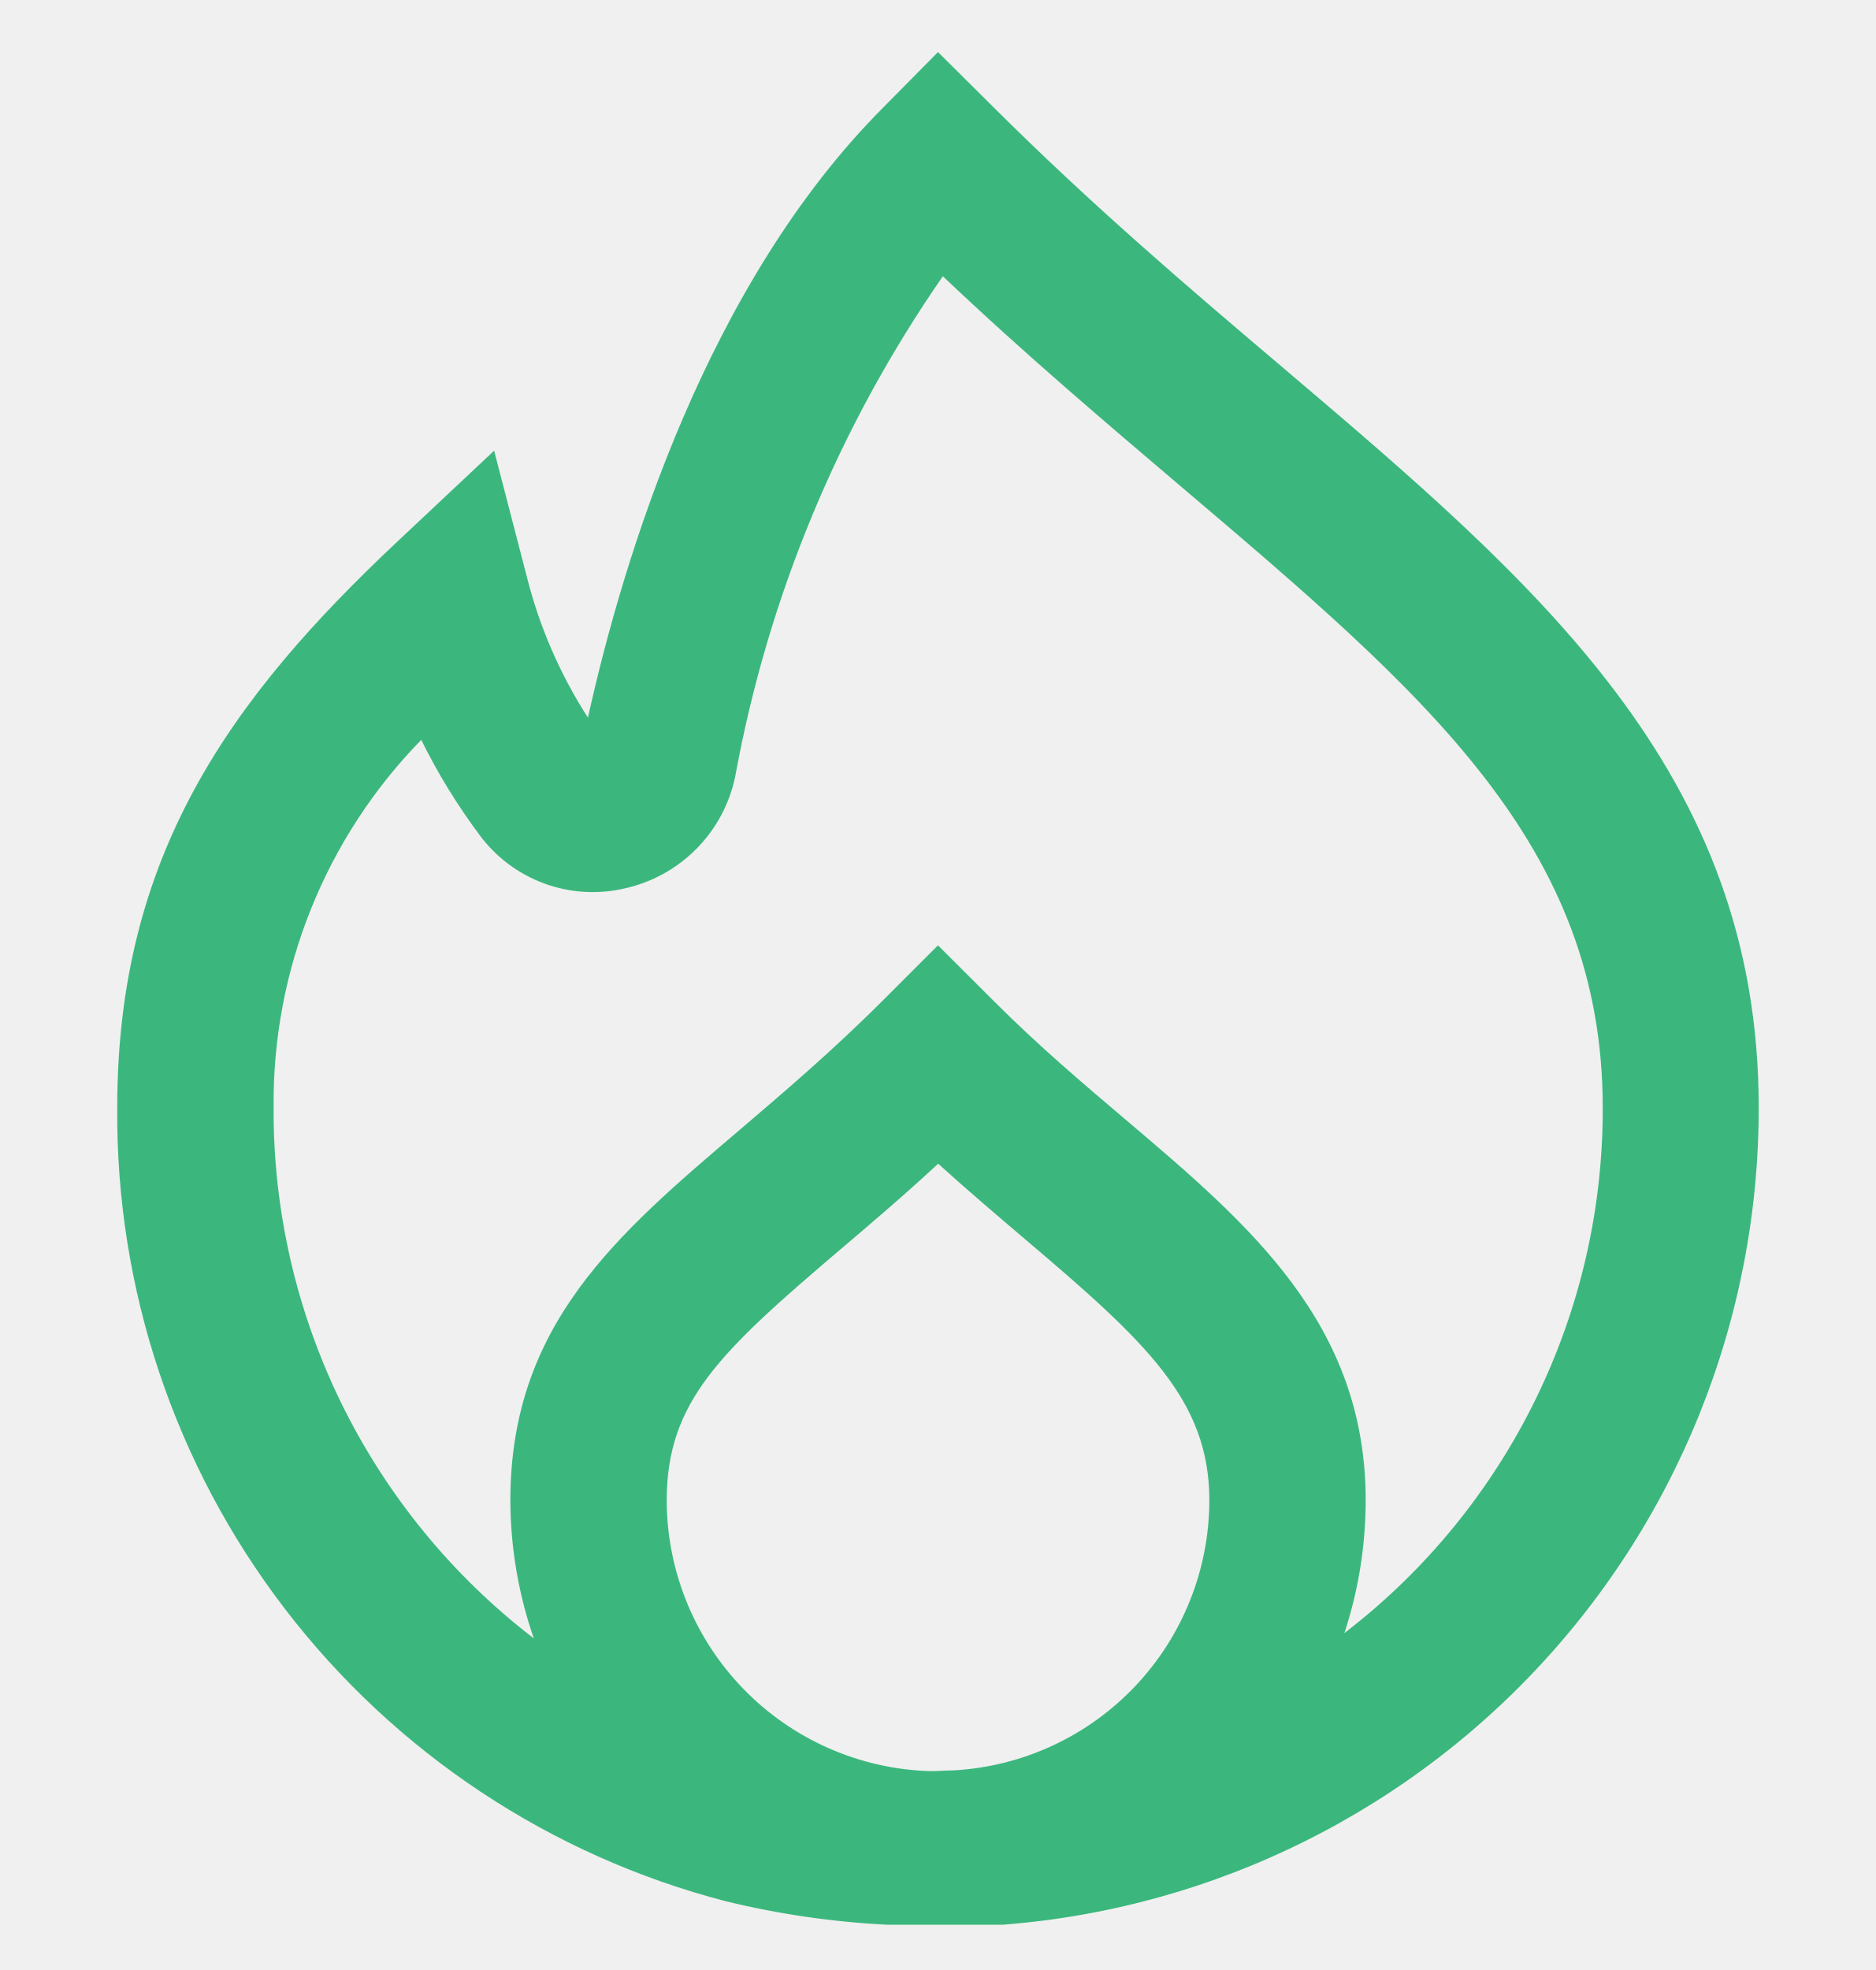
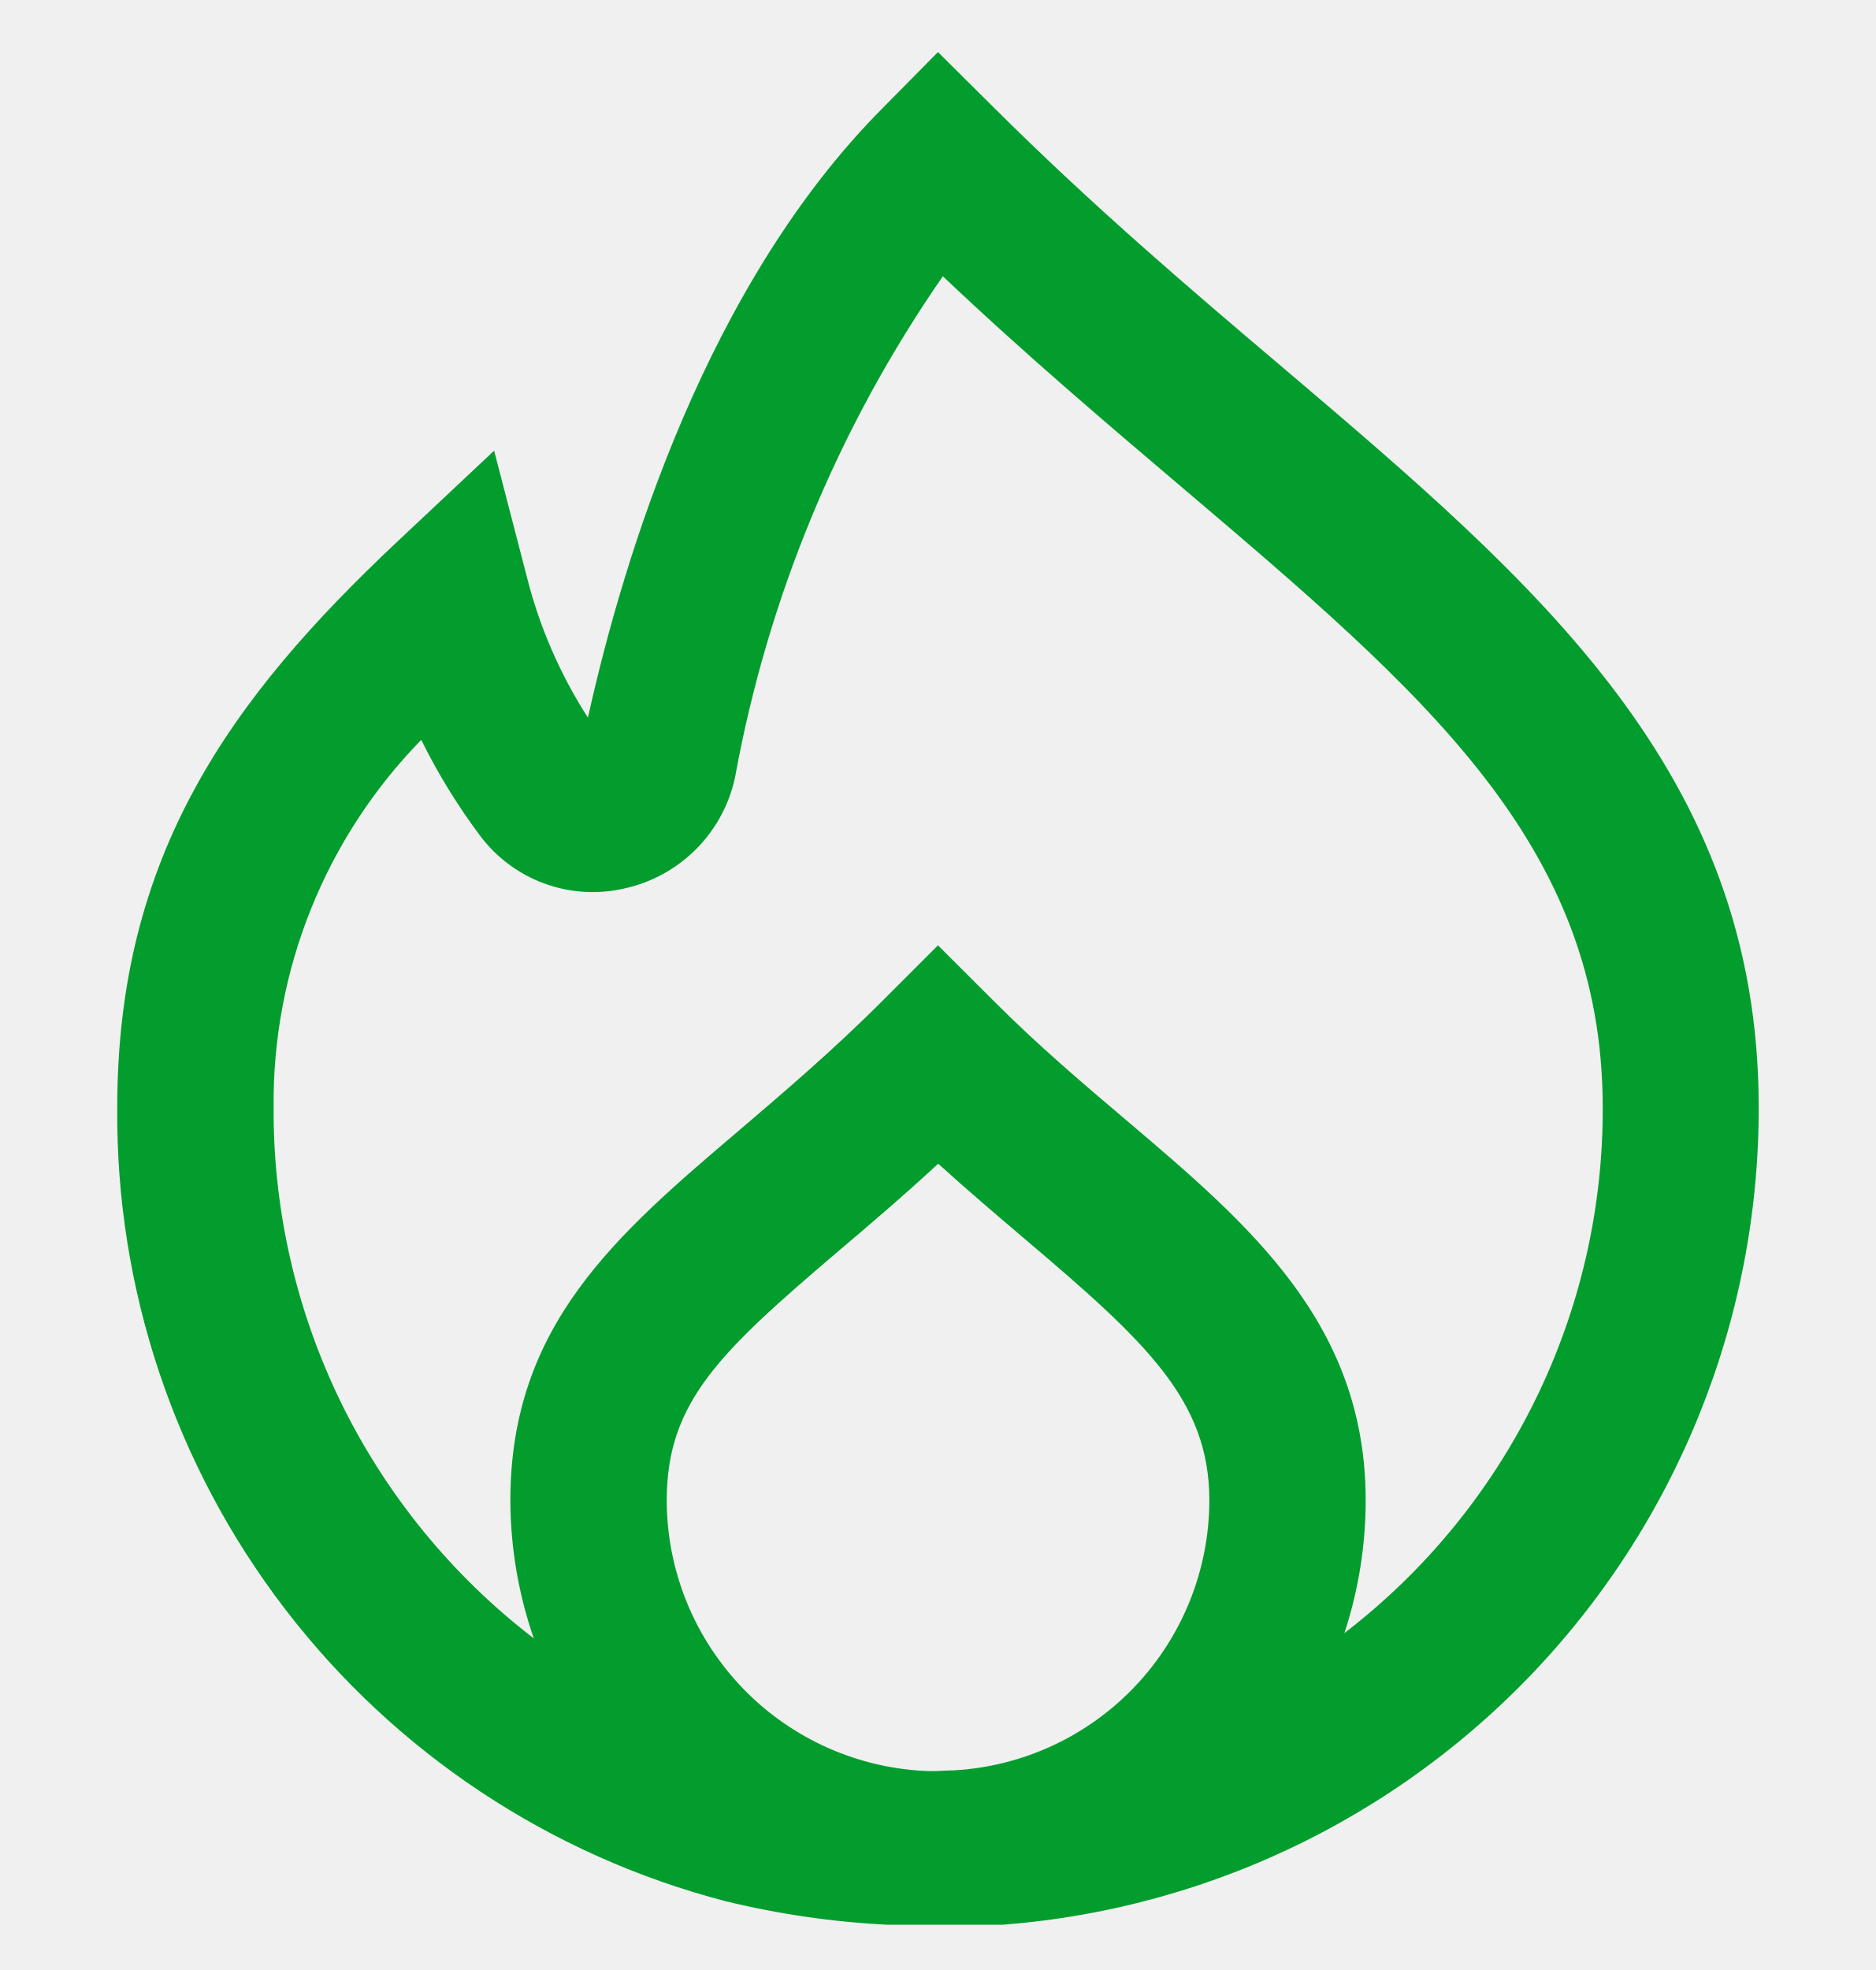
<svg xmlns="http://www.w3.org/2000/svg" width="20" height="21" viewBox="0 0 20 21" fill="none">
  <g clip-path="url(#clip0)">
-     <path d="M13.667 3.91C12.667 3.063 11.637 2.184 10.594 1.145L10 0.555L9.417 1.145C7.54 3.027 6.653 5.916 6.268 7.65C5.974 7.193 5.755 6.691 5.621 6.165L5.268 4.804L4.243 5.767C2.447 7.453 1.25 9.125 1.25 11.804C1.233 13.736 1.862 15.618 3.038 17.151C4.213 18.684 5.867 19.781 7.737 20.267C8.3 20.404 8.875 20.488 9.454 20.517C9.635 20.54 9.818 20.552 10 20.553C10.096 20.553 10.189 20.545 10.283 20.539C12.553 20.471 14.707 19.52 16.288 17.89C17.869 16.259 18.752 14.077 18.75 11.806C18.75 8.227 16.394 6.227 13.667 3.91ZM10.167 18.872C10.083 18.872 10 18.881 9.912 18.88C9.162 18.857 8.45 18.543 7.927 18.005C7.404 17.467 7.11 16.747 7.108 15.996C7.108 14.94 7.675 14.413 8.957 13.321C9.281 13.046 9.633 12.747 10.002 12.405C10.327 12.699 10.642 12.966 10.932 13.213C12.221 14.306 12.893 14.927 12.893 15.994C12.892 16.731 12.609 17.44 12.102 17.975C11.595 18.51 10.903 18.831 10.167 18.872ZM14.35 17.396L14.333 17.408C14.483 16.952 14.559 16.476 14.56 15.996C14.56 14.109 13.322 13.057 12.012 11.945C11.547 11.551 11.068 11.145 10.59 10.666L10 10.077L9.411 10.666C8.871 11.206 8.342 11.655 7.877 12.052C6.57 13.164 5.441 14.125 5.441 15.996C5.443 16.497 5.527 16.993 5.691 17.465C4.823 16.799 4.122 15.942 3.64 14.96C3.159 13.978 2.911 12.898 2.917 11.804C2.903 10.341 3.469 8.933 4.491 7.887C4.667 8.244 4.876 8.584 5.114 8.903C5.288 9.138 5.528 9.317 5.803 9.418C6.077 9.519 6.376 9.537 6.661 9.47C6.951 9.406 7.216 9.259 7.425 9.048C7.634 8.837 7.777 8.57 7.838 8.279C8.187 6.364 8.942 4.545 10.052 2.945C10.931 3.779 11.802 4.516 12.588 5.184C15.197 7.4 17.087 9.002 17.087 11.809C17.09 12.888 16.844 13.953 16.369 14.921C15.894 15.89 15.203 16.737 14.349 17.396H14.35Z" fill="#3BB77E" />
+     <path d="M13.667 3.91C12.667 3.063 11.637 2.184 10.594 1.145L10 0.555L9.417 1.145C7.54 3.027 6.653 5.916 6.268 7.65C5.974 7.193 5.755 6.691 5.621 6.165L5.268 4.804L4.243 5.767C2.447 7.453 1.25 9.125 1.25 11.804C1.233 13.736 1.862 15.618 3.038 17.151C4.213 18.684 5.867 19.781 7.737 20.267C8.3 20.404 8.875 20.488 9.454 20.517C9.635 20.54 9.818 20.552 10 20.553C10.096 20.553 10.189 20.545 10.283 20.539C12.553 20.471 14.707 19.52 16.288 17.89C17.869 16.259 18.752 14.077 18.75 11.806C18.75 8.227 16.394 6.227 13.667 3.91ZM10.167 18.872C10.083 18.872 10 18.881 9.912 18.88C9.162 18.857 8.45 18.543 7.927 18.005C7.404 17.467 7.11 16.747 7.108 15.996C7.108 14.94 7.675 14.413 8.957 13.321C9.281 13.046 9.633 12.747 10.002 12.405C10.327 12.699 10.642 12.966 10.932 13.213C12.221 14.306 12.893 14.927 12.893 15.994C12.892 16.731 12.609 17.44 12.102 17.975C11.595 18.51 10.903 18.831 10.167 18.872ZM14.35 17.396L14.333 17.408C14.483 16.952 14.559 16.476 14.56 15.996C14.56 14.109 13.322 13.057 12.012 11.945C11.547 11.551 11.068 11.145 10.59 10.666L10 10.077L9.411 10.666C8.871 11.206 8.342 11.655 7.877 12.052C6.57 13.164 5.441 14.125 5.441 15.996C5.443 16.497 5.527 16.993 5.691 17.465C4.823 16.799 4.122 15.942 3.64 14.96C3.159 13.978 2.911 12.898 2.917 11.804C2.903 10.341 3.469 8.933 4.491 7.887C4.667 8.244 4.876 8.584 5.114 8.903C5.288 9.138 5.528 9.317 5.803 9.418C6.077 9.519 6.376 9.537 6.661 9.47C6.951 9.406 7.216 9.259 7.425 9.048C7.634 8.837 7.777 8.57 7.838 8.279C8.187 6.364 8.942 4.545 10.052 2.945C10.931 3.779 11.802 4.516 12.588 5.184C15.197 7.4 17.087 9.002 17.087 11.809C17.09 12.888 16.844 13.953 16.369 14.921C15.894 15.89 15.203 16.737 14.349 17.396H14.35Z" fill="#039D2E" />
  </g>
  <defs>
    <clipPath id="clip0">
      <rect width="20" height="20" fill="white" transform="translate(0 0.517151)" />
    </clipPath>
  </defs>
</svg>
